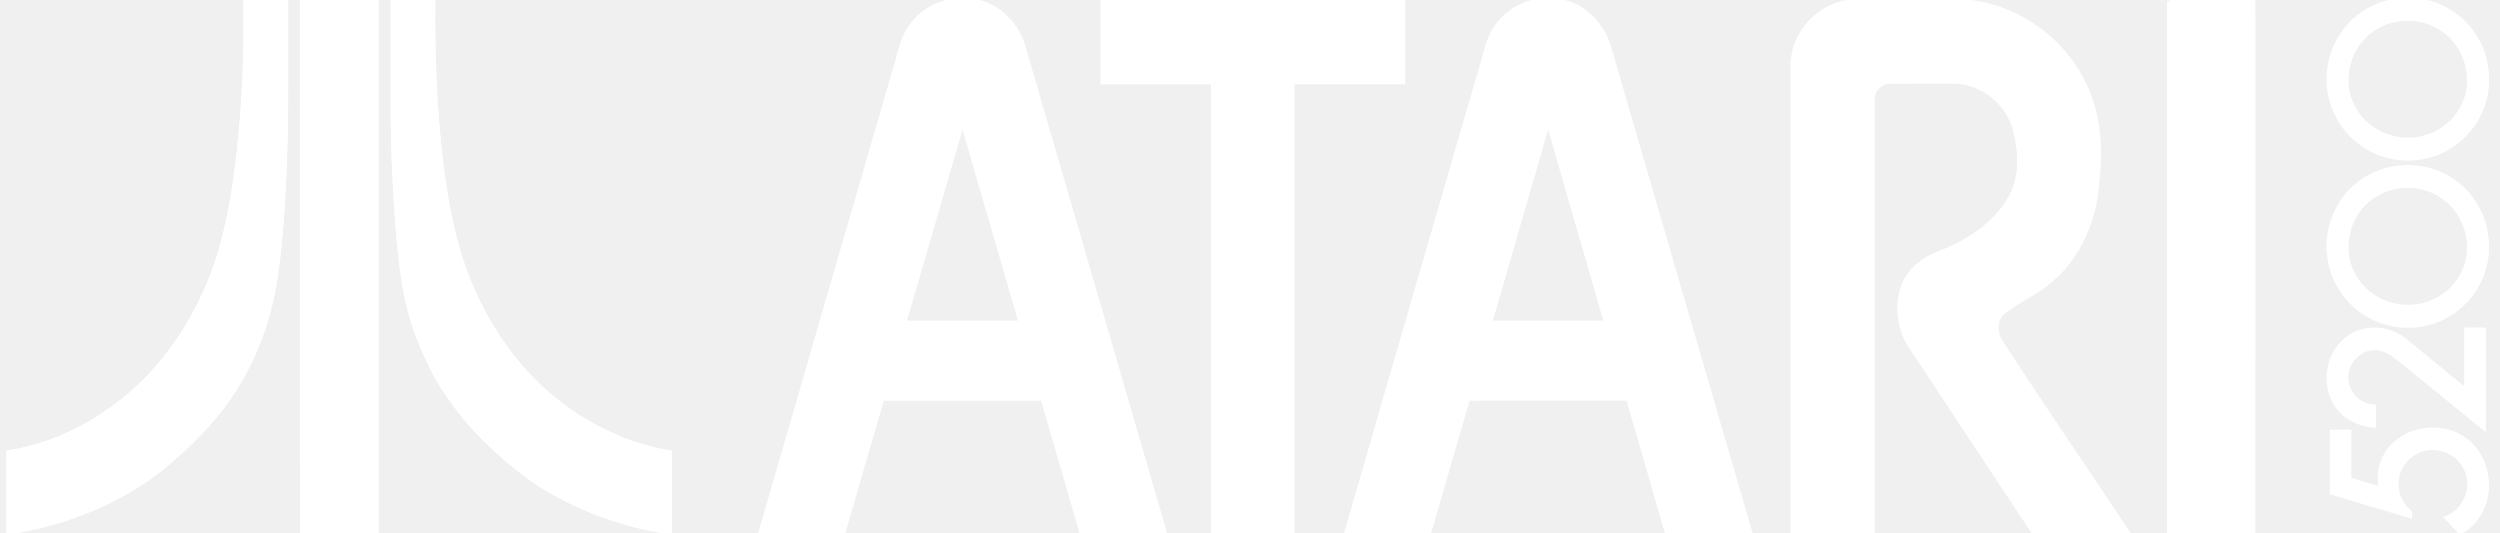
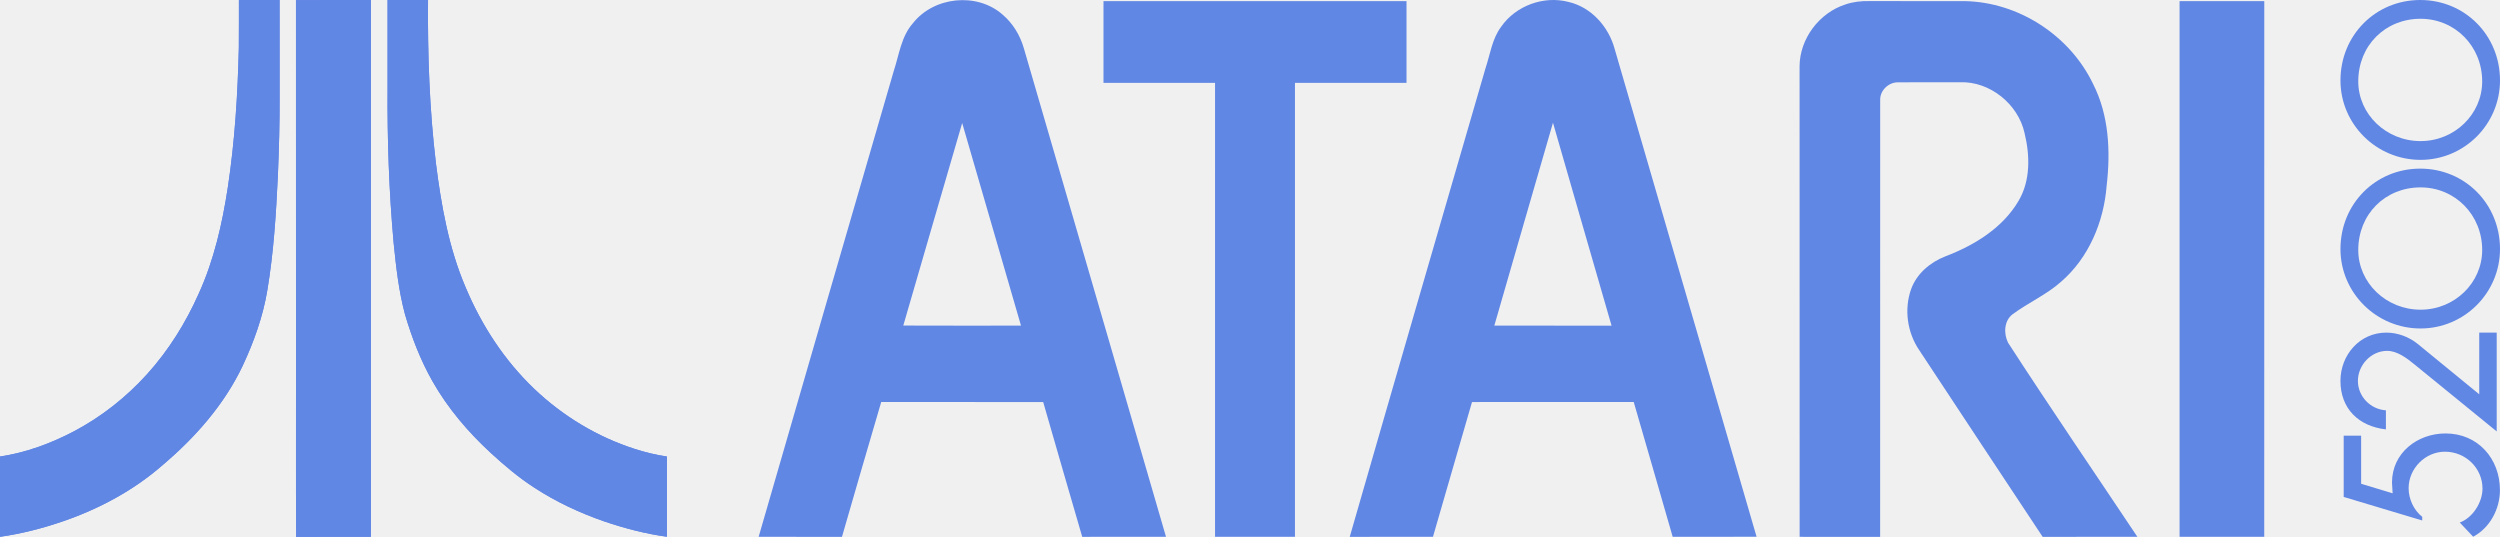
- <svg xmlns="http://www.w3.org/2000/svg" height="121.75" width="571.92" version="1.1" id="svg1114">
-   <defs id="defs1118" />
-   <g id="g1112" style="fill:#ffffff;fill-opacity:1;stroke:#ffffff;stroke-opacity:1" transform="translate(2)">
-     <path d="m 207.01,5.28 c 4.73,-6.05 14.5,-7.08 20.3,-2 2.37,1.99 4.03,4.74 4.88,7.7 10.73,36.93 21.5,73.83 32.22,110.75 h -19 c -2.98,-10.17 -5.9,-20.37 -8.85,-30.56 -12.24,-0.02 -24.48,0 -36.73,0 -3,10.18 -5.96,20.37 -8.9,30.57 -6.3,-0.02 -12.6,0 -18.9,0 10.2,-35.23 20.4,-70.45 30.65,-105.65 1.22,-3.69 1.68,-7.8 4.33,-10.81 M 218.2,27.9 c -4.49,15.3 -8.89,30.62 -13.35,45.92 8.9,0.05 17.8,0.02 26.7,0.02 C 227.09,58.53 222.65,43.21 218.2,27.9 Z M 340.41,6.07 c 3.3,-4.79 9.68,-7.1 15.3,-5.63 5.14,1.18 9.07,5.62 10.43,10.6 10.72,36.9 21.48,73.78 32.2,110.67 -6.35,0.05 -12.68,0 -19.02,0.03 -2.95,-10.2 -5.87,-20.4 -8.84,-30.58 -12.23,0 -24.45,-0.02 -36.67,0.01 -2.92,10.2 -5.94,20.37 -8.86,30.56 h -18.87 c 10.19,-35.4 20.5,-70.79 30.77,-106.18 1.07,-3.2 1.49,-6.72 3.56,-9.48 m -1.54,67.77 h 26.58 c -4.4,-15.34 -8.89,-30.66 -13.28,-46 -4.43,15.33 -8.9,30.65 -13.3,46 z M 250.24,0.26 h 68.72 v 18.53 h -25.3 V 121.73 H 275.53 V 18.8 h -25.3 V 0.26 Z m 168.23,0.75 c 1.74,-0.6 3.6,-0.8 5.44,-0.76 7.22,0.02 14.45,0 21.67,0 12.16,0.23 23.77,7.78 29.04,18.73 3.64,7.1 4.02,15.37 3.1,23.17 -0.64,8.16 -4.06,16.33 -10.34,21.74 -3.3,2.95 -7.44,4.74 -10.99,7.38 -1.94,1.48 -2.04,4.36 -1.04,6.42 9.6,14.8 19.56,29.37 29.34,44.04 -7.15,0.02 -14.31,-0.01 -21.47,0.02 -9.37,-14.08 -18.65,-28.22 -27.98,-42.32 a 15.65,15.65 0 0 1 -1.85,-13.9 c 1.28,-3.51 4.36,-6.08 7.77,-7.4 6.53,-2.5 12.96,-6.4 16.58,-12.56 2.75,-4.63 2.6,-10.34 1.37,-15.4 -1.45,-6.58 -7.86,-11.75 -14.63,-11.52 -4.68,0.03 -9.36,-0.02 -14.03,0.02 -2.12,-0.05 -4.1,1.79 -4.08,3.93 -0.02,33.05 0,66.1 -0.01,99.14 H 408.1 c -0.01,-35.58 0.01,-71.16 -0.01,-106.73 0.04,-6.24 4.47,-12.1 10.38,-14 z m 75.79,-0.75 h 19.21 c 0,40.5 0.02,80.98 -0.01,121.48 -6.4,-0.02 -12.8,0 -19.2,0 V 0.25 Z M 54.17,0 h 9.23 c 0.02,7.23 0,14.47 0,21.7 0.04,6.04 -0.13,12.08 -0.38,18.1 -0.41,8.72 -0.96,17.45 -2.4,26.06 a 66.28,66.28 0 0 1 -5.6,17.1 C 50.87,91.72 44.34,99.13 37,105.36 30.43,111.14 22.6,115.35 14.35,118.2 A 77.4,77.4 0 0 1 0,121.73 v -18.2 A 53.41,53.41 0 0 0 16.8,97.8 60.62,60.62 0 0 0 33.36,84.84 69.03,69.03 0 0 0 45.07,66.57 c 3.47,-7.62 5.33,-15.86 6.6,-24.1 a 250.8,250.8 0 0 0 2.49,-31.69 c 0.03,-3.6 0,-7.18 0.01,-10.77 z M 67.12,0.02 C 72.78,-0.02 78.44,0.02 84.1,0 v 121.73 c -5.65,0.01 -11.3,-0.02 -16.95,0.02 C 67.07,108.81 67.14,95.87 67.12,82.94 L 67.11,0.02 Z M 87.89,0 h 9.17 c -0.1,12.38 0.33,24.77 1.8,37.06 1.2,9.55 2.91,19.17 6.71,28.06 3.6,8.6 8.8,16.6 15.57,23.05 a 59.61,59.61 0 0 0 22.82,13.64 c 2.37,0.76 4.8,1.35 7.27,1.71 v 18.2 a 76.18,76.18 0 0 1 -14.24,-3.49 72.4,72.4 0 0 1 -15.74,-7.59 74.29,74.29 0 0 1 -9.95,-7.92 A 67.87,67.87 0 0 1 98.08,86.46 71.24,71.24 0 0 1 91.85,71.32 C 90.43,66.05 89.82,60.6 89.27,55.18 A 363.42,363.42 0 0 1 87.89,19.95 Z" id="path1108" style="fill:#ffffff;fill-opacity:1;stroke:#ffffff;stroke-opacity:1" />
-     <path d="m 54.17,0 c 0,3.6 0.02,7.19 -0.01,10.78 -0.25,10.6 -0.9,21.2 -2.5,31.68 -1.26,8.25 -3.12,16.49 -6.59,24.11 A 68.9,68.9 0 0 1 33.36,84.84 60.52,60.52 0 0 1 16.79,97.8 53.2,53.2 0 0 1 0,103.53 v 18.2 a 77.48,77.48 0 0 0 14.35,-3.52 c 8.24,-2.85 16.08,-7.06 22.65,-12.84 7.34,-6.23 13.87,-13.64 18.03,-22.4 a 66.32,66.32 0 0 0 5.59,-17.1 c 1.44,-8.61 1.99,-17.34 2.4,-26.05 0.25,-6.03 0.42,-12.07 0.39,-18.11 V 0 h -9.24 m 12.95,0.02 c 0.02,27.64 0,55.27 0,82.92 0.03,12.94 -0.04,25.88 0.04,38.81 5.65,-0.05 11.3,-0.01 16.95,-0.02 V 0 c -5.67,0.01 -11.33,-0.02 -17,0.02 M 87.89,0 v 19.95 a 363.4,363.4 0 0 0 1.38,35.23 c 0.55,5.42 1.16,10.87 2.58,16.14 a 71.27,71.27 0 0 0 6.23,15.14 67.87,67.87 0 0 0 13.22,16.26 74.2,74.2 0 0 0 9.95,7.92 72.41,72.41 0 0 0 15.74,7.6 76.1,76.1 0 0 0 14.24,3.47 v -18.19 c -2.47,-0.35 -4.9,-0.95 -7.27,-1.71 A 59.6,59.6 0 0 1 121.14,88.17 c -6.77,-6.44 -11.96,-14.44 -15.57,-23.05 -3.8,-8.9 -5.5,-18.51 -6.7,-28.06 -1.48,-12.29 -1.9,-24.68 -1.8,-37.05 h -9.18 m 447.55,109.69 7.13,2.17 -0.14,-2.44 c 0,-6.72 5.75,-11.14 12.15,-11.14 7.32,0 12.33,5.7 12.33,12.84 0,4.28 -2.25,8.56 -6.07,10.58 l -3.04,-3.22 c 2.94,-1.06 5.15,-4.6 5.15,-7.68 0,-4.7 -3.86,-8.38 -8.51,-8.38 a 8.38,8.38 0 0 0 -8.24,8.28 8.43,8.43 0 0 0 3.09,6.49 v 0.83 l -17.81,-5.34 v -13.9 h 3.95 v 10.91 z m 26.78,-34.27 h 3.96 v 22.4 L 547.54,82.65 c -1.75,-1.43 -3.91,-3.08 -6.21,-3.08 -3.64,0 -6.63,3.22 -6.63,6.8 a 6.78,6.78 0 0 0 6.35,6.68 v 4.32 c -6.16,-0.68 -10.3,-4.69 -10.3,-11 0,-5.88 4.36,-10.94 10.4,-10.94 2.57,0 5.14,0.96 7.13,2.57 l 13.94,11.41 z M 530.75,56.47 A 18.1,18.1 0 0 0 548.9,74.5 c 9.93,0 18.02,-8.08 18.02,-18.02 0,-10.22 -7.95,-18.23 -18.1,-18.23 -10.15,0 -18.09,8 -18.09,18.23 z M 548.9,42.5 c 7.84,0 13.97,6.23 13.97,14.2 0,7.46 -6.27,13.53 -13.97,13.53 -7.79,0 -14.13,-6.07 -14.13,-13.54 0,-8.09 6.08,-14.2 14.13,-14.2 z M 530.75,18.23 a 18.1,18.1 0 0 0 18.16,18.02 c 9.93,0 18.02,-8.08 18.02,-18.02 C 566.93,8.01 558.98,0 548.83,0 538.68,0 530.74,8.01 530.74,18.23 Z M 548.9,4.26 c 7.84,0 13.97,6.23 13.97,14.2 0,7.46 -6.27,13.53 -13.97,13.53 -7.79,0 -14.13,-6.07 -14.13,-13.53 0,-8.1 6.08,-14.2 14.13,-14.2 z" id="path1110" style="fill:#ffffff;fill-opacity:1;stroke:#ffffff;stroke-opacity:1" />
+ <svg xmlns="http://www.w3.org/2000/svg" version="1.1" id="Ebene_1" x="0px" y="0px" width="566.924px" height="121.752px" viewBox="0 0 566.924 121.752" enable-background="new 0 0 566.924 121.752" xml:space="preserve">
+   <g>
+     <path fill="#6187E5" d="M207.014,5.277c4.724-6.043,14.501-7.076,20.297-2.006c2.37,1.996,4.031,4.75,4.88,7.715   c10.73,36.92,21.508,73.822,32.223,110.746c-6.332,0.006-12.667-0.012-18.999,0.006c-2.987-10.18-5.903-20.377-8.852-30.564   c-12.246-0.023-24.485-0.006-36.73-0.012c-2.998,10.184-5.958,20.379-8.901,30.582c-6.298-0.021-12.596-0.006-18.895-0.012   c10.194-35.221,20.4-70.438,30.643-105.646C203.898,12.404,204.358,8.287,207.014,5.277 M218.193,27.902   c-4.49,15.295-8.889,30.619-13.354,45.922c8.9,0.043,17.796,0.016,26.692,0.016C227.078,58.527,222.647,43.215,218.193,27.902z" />
+     <path fill="#6187E5" d="M340.411,6.072c3.3-4.787,9.68-7.109,15.295-5.631c5.143,1.184,9.076,5.615,10.434,10.604   c10.721,36.893,21.479,73.772,32.195,110.666c-6.342,0.049-12.68,0-19.02,0.024c-2.949-10.188-5.865-20.387-8.837-30.575   c-12.226,0.006-24.446-0.021-36.671,0.01c-2.922,10.195-5.936,20.367-8.855,30.563c-6.293,0.006-12.58-0.006-18.873,0.006   c10.188-35.414,20.496-70.797,30.767-106.188C337.922,12.357,338.339,8.834,340.411,6.072 M338.868,73.84   c8.863,0.013,17.721,0.007,26.584,0.007c-4.41-15.347-8.892-30.671-13.285-46.015C347.741,43.17,343.274,58.494,338.868,73.84z" />
+     <path fill="#6187E5" d="M250.237,0.256c22.91,0,45.815,0,68.719,0c0,6.182,0,12.355,0,18.533   c-8.438,0.006-16.866-0.01-25.297,0.006c0,34.313,0.006,68.627-0.004,102.938c-6.039,0-12.083,0-18.123,0   c0-34.313-0.005-68.625,0.005-102.938c-8.436-0.016-16.866,0-25.301-0.006C250.237,12.611,250.232,6.438,250.237,0.256z" />
+     <path fill="#6187E5" d="M418.474,1.01c1.74-0.602,3.6-0.807,5.438-0.764c7.223,0.025,14.447,0.006,21.668,0.01   c12.164,0.225,23.772,7.771,29.037,18.719c3.645,7.109,4.02,15.377,3.102,23.176c-0.635,8.164-4.059,16.328-10.334,21.741   c-3.313,2.952-7.441,4.743-10.992,7.375c-1.947,1.481-2.047,4.364-1.038,6.428c9.586,14.8,19.552,29.367,29.338,44.039   c-7.157,0.013-14.315-0.017-21.476,0.013c-9.369-14.074-18.643-28.22-27.975-42.313c-2.744-4.013-3.49-9.324-1.848-13.901   c1.281-3.513,4.352-6.08,7.77-7.406c6.524-2.49,12.959-6.4,16.572-12.559c2.75-4.627,2.605-10.336,1.37-15.4   c-1.45-6.574-7.854-11.746-14.625-11.52c-4.683,0.031-9.358-0.021-14.032,0.021c-2.117-0.049-4.107,1.791-4.08,3.934   c-0.023,33.047,0.01,66.096-0.011,99.141c-6.088-0.013-12.168,0-18.257-0.007c-0.012-35.575,0.014-71.153-0.012-106.729   C408.128,8.77,412.563,2.902,418.474,1.01z" />
+     <path fill="#6187E5" d="M494.261,0.256c6.402,0,12.804,0,19.211,0c-0.006,40.496,0.014,80.986-0.012,121.481   c-6.396-0.019-12.797,0-19.199-0.006C494.261,81.235,494.261,40.746,494.261,0.256z" />
+     <path fill="#6187E5" d="M54.173,0.008c3.076-0.01,6.153,0,9.229-0.008c0.013,7.234,0,14.469,0.005,21.701   c0.032,6.039-0.139,12.076-0.389,18.107c-0.412,8.711-0.957,17.439-2.4,26.05c-0.991,5.937-3.044,11.662-5.592,17.099   c-4.156,8.76-10.686,16.172-18.027,22.405c-6.567,5.779-14.405,9.986-22.649,12.834c-4.664,1.604-9.463,2.845-14.35,3.533   c0.005-6.065,0.005-12.138,0-18.203c5.883-0.883,11.538-2.971,16.791-5.729c6.233-3.295,11.844-7.729,16.566-12.953   c4.877-5.395,8.764-11.641,11.714-18.271c3.474-7.625,5.333-15.861,6.597-24.109c1.584-10.482,2.244-21.088,2.489-31.684   C54.192,7.188,54.162,3.596,54.173,0.008z" />
+     <path fill="#6187E5" d="M67.116,0.02c5.662-0.037,11.328-0.006,16.992-0.016c0.002,40.574,0.002,81.149,0,121.728   c-5.65,0.013-11.303-0.026-16.953,0.021c-0.072-12.938-0.01-25.879-0.03-38.814C67.118,55.295,67.136,27.658,67.116,0.02z" />
+     <path fill="#6187E5" d="M87.888,0.004c3.06-0.002,6.118-0.008,9.176,0.002c-0.099,12.371,0.322,24.766,1.797,37.057   c1.207,9.547,2.909,19.164,6.711,28.059c3.604,8.605,8.801,16.604,15.572,23.051c6.466,6.166,14.302,10.906,22.815,13.635   c2.375,0.76,4.805,1.355,7.274,1.715c-0.003,6.064-0.006,12.129,0,18.191c-4.852-0.658-9.61-1.908-14.24-3.482   c-5.514-1.918-10.847-4.4-15.745-7.588c-3.576-2.301-6.828-5.053-9.952-7.924c-5.149-4.748-9.758-10.146-13.219-16.256   c-2.708-4.758-4.683-9.9-6.23-15.145c-1.418-5.271-2.023-10.717-2.573-16.135c-1.064-11.709-1.462-23.477-1.386-35.23   C87.888,13.305,87.886,6.652,87.888,0.004z" />
+     <path fill="#6187E5" d="M54.173,0.008c-0.01,3.588,0.02,7.18-0.016,10.77c-0.245,10.596-0.904,21.201-2.489,31.684   c-1.264,8.248-3.124,16.484-6.597,24.109c-2.95,6.635-6.837,12.879-11.714,18.271c-4.722,5.229-10.333,9.658-16.566,12.953   c-5.253,2.764-10.908,4.85-16.791,5.73c0.005,6.065,0.005,12.138,0,18.203c4.887-0.688,9.686-1.929,14.35-3.532   c8.244-2.849,16.082-7.056,22.649-12.835c7.341-6.233,13.871-13.646,18.027-22.405c2.547-5.437,4.601-11.162,5.592-17.099   c1.443-8.61,1.989-17.339,2.4-26.05c0.25-6.031,0.421-12.068,0.389-18.107C63.402,14.469,63.415,7.234,63.402,0   C60.325,0.008,57.249-0.002,54.173,0.008" />
+     <path fill="#6187E5" d="M67.116,0.02c0.02,27.641,0.002,55.275,0.01,82.917c0.02,12.938-0.042,25.879,0.03,38.815   c5.65-0.051,11.302-0.012,16.953-0.021c0.002-40.574,0.002-81.15,0-121.729C78.444,0.014,72.778-0.018,67.116,0.02" />
+     <path fill="#6187E5" d="M87.888,0.004c-0.002,6.648,0,13.301,0,19.949c-0.076,11.754,0.322,23.521,1.386,35.23   c0.55,5.418,1.155,10.863,2.573,16.134c1.547,5.244,3.522,10.388,6.23,15.146c3.46,6.108,8.07,11.509,13.219,16.256   c3.124,2.871,6.376,5.623,9.952,7.923c4.898,3.188,10.231,5.672,15.745,7.59c4.63,1.574,9.388,2.824,14.24,3.481   c-0.006-6.063-0.003-12.127,0-18.19c-2.47-0.358-4.899-0.955-7.274-1.715c-8.513-2.729-16.35-7.47-22.815-13.636   c-6.771-6.446-11.967-14.444-15.572-23.051c-3.802-8.895-5.504-18.512-6.711-28.061c-1.475-12.289-1.896-24.684-1.797-37.055   C94.007-0.004,90.948,0.002,87.888,0.004" />
+     <path fill="#6187E5" d="M535.438,109.703l7.135,2.162l-0.141-2.439c0-6.717,5.752-11.135,12.146-11.135   c7.318,0,12.332,5.705,12.332,12.838c0,4.281-2.254,8.562-6.074,10.584l-3.037-3.223c2.945-1.058,5.154-4.601,5.154-7.683   c0-4.692-3.865-8.375-8.514-8.375c-4.465,0-8.236,3.815-8.236,8.278c0,2.438,1.15,4.972,3.084,6.488v0.829l-17.811-5.338V98.797   h3.957v10.906H535.438z" />
+     <path fill="#6187E5" d="M562.22,75.426h3.955v22.408l-18.637-15.187c-1.746-1.426-3.91-3.082-6.211-3.082   c-3.636,0-6.625,3.222-6.625,6.81c0,3.545,2.854,6.442,6.35,6.674v4.324c-6.166-0.688-10.309-4.692-10.309-10.998   c0-5.89,4.371-10.949,10.398-10.949c2.576,0,5.152,0.968,7.134,2.574l13.94,11.412V75.426H562.22z" />
+     <path fill="#6187E5" d="M530.745,56.471c0,9.936,8.146,18.018,18.162,18.018c9.936,0,18.018-8.082,18.018-18.018   c0-10.225-7.944-18.234-18.09-18.234S530.745,46.246,530.745,56.471z M548.907,42.496c7.838,0,13.977,6.234,13.977,14.195   c0,7.465-6.27,13.537-13.977,13.537c-7.787,0-14.123-6.07-14.123-13.537C534.784,48.6,540.855,42.496,548.907,42.496z" />
+     <path fill="#6187E5" d="M530.745,18.234c0,9.936,8.146,18.018,18.162,18.018c9.936,0,18.018-8.082,18.018-18.018   C566.925,8.01,558.979,0,548.835,0S530.745,8.01,530.745,18.234z M548.907,4.26c7.838,0,13.977,6.234,13.977,14.195   c0,7.465-6.27,13.539-13.977,13.539c-7.787,0-14.123-6.074-14.123-13.539C534.784,10.361,540.855,4.26,548.907,4.26z" />
  </g>
</svg>
